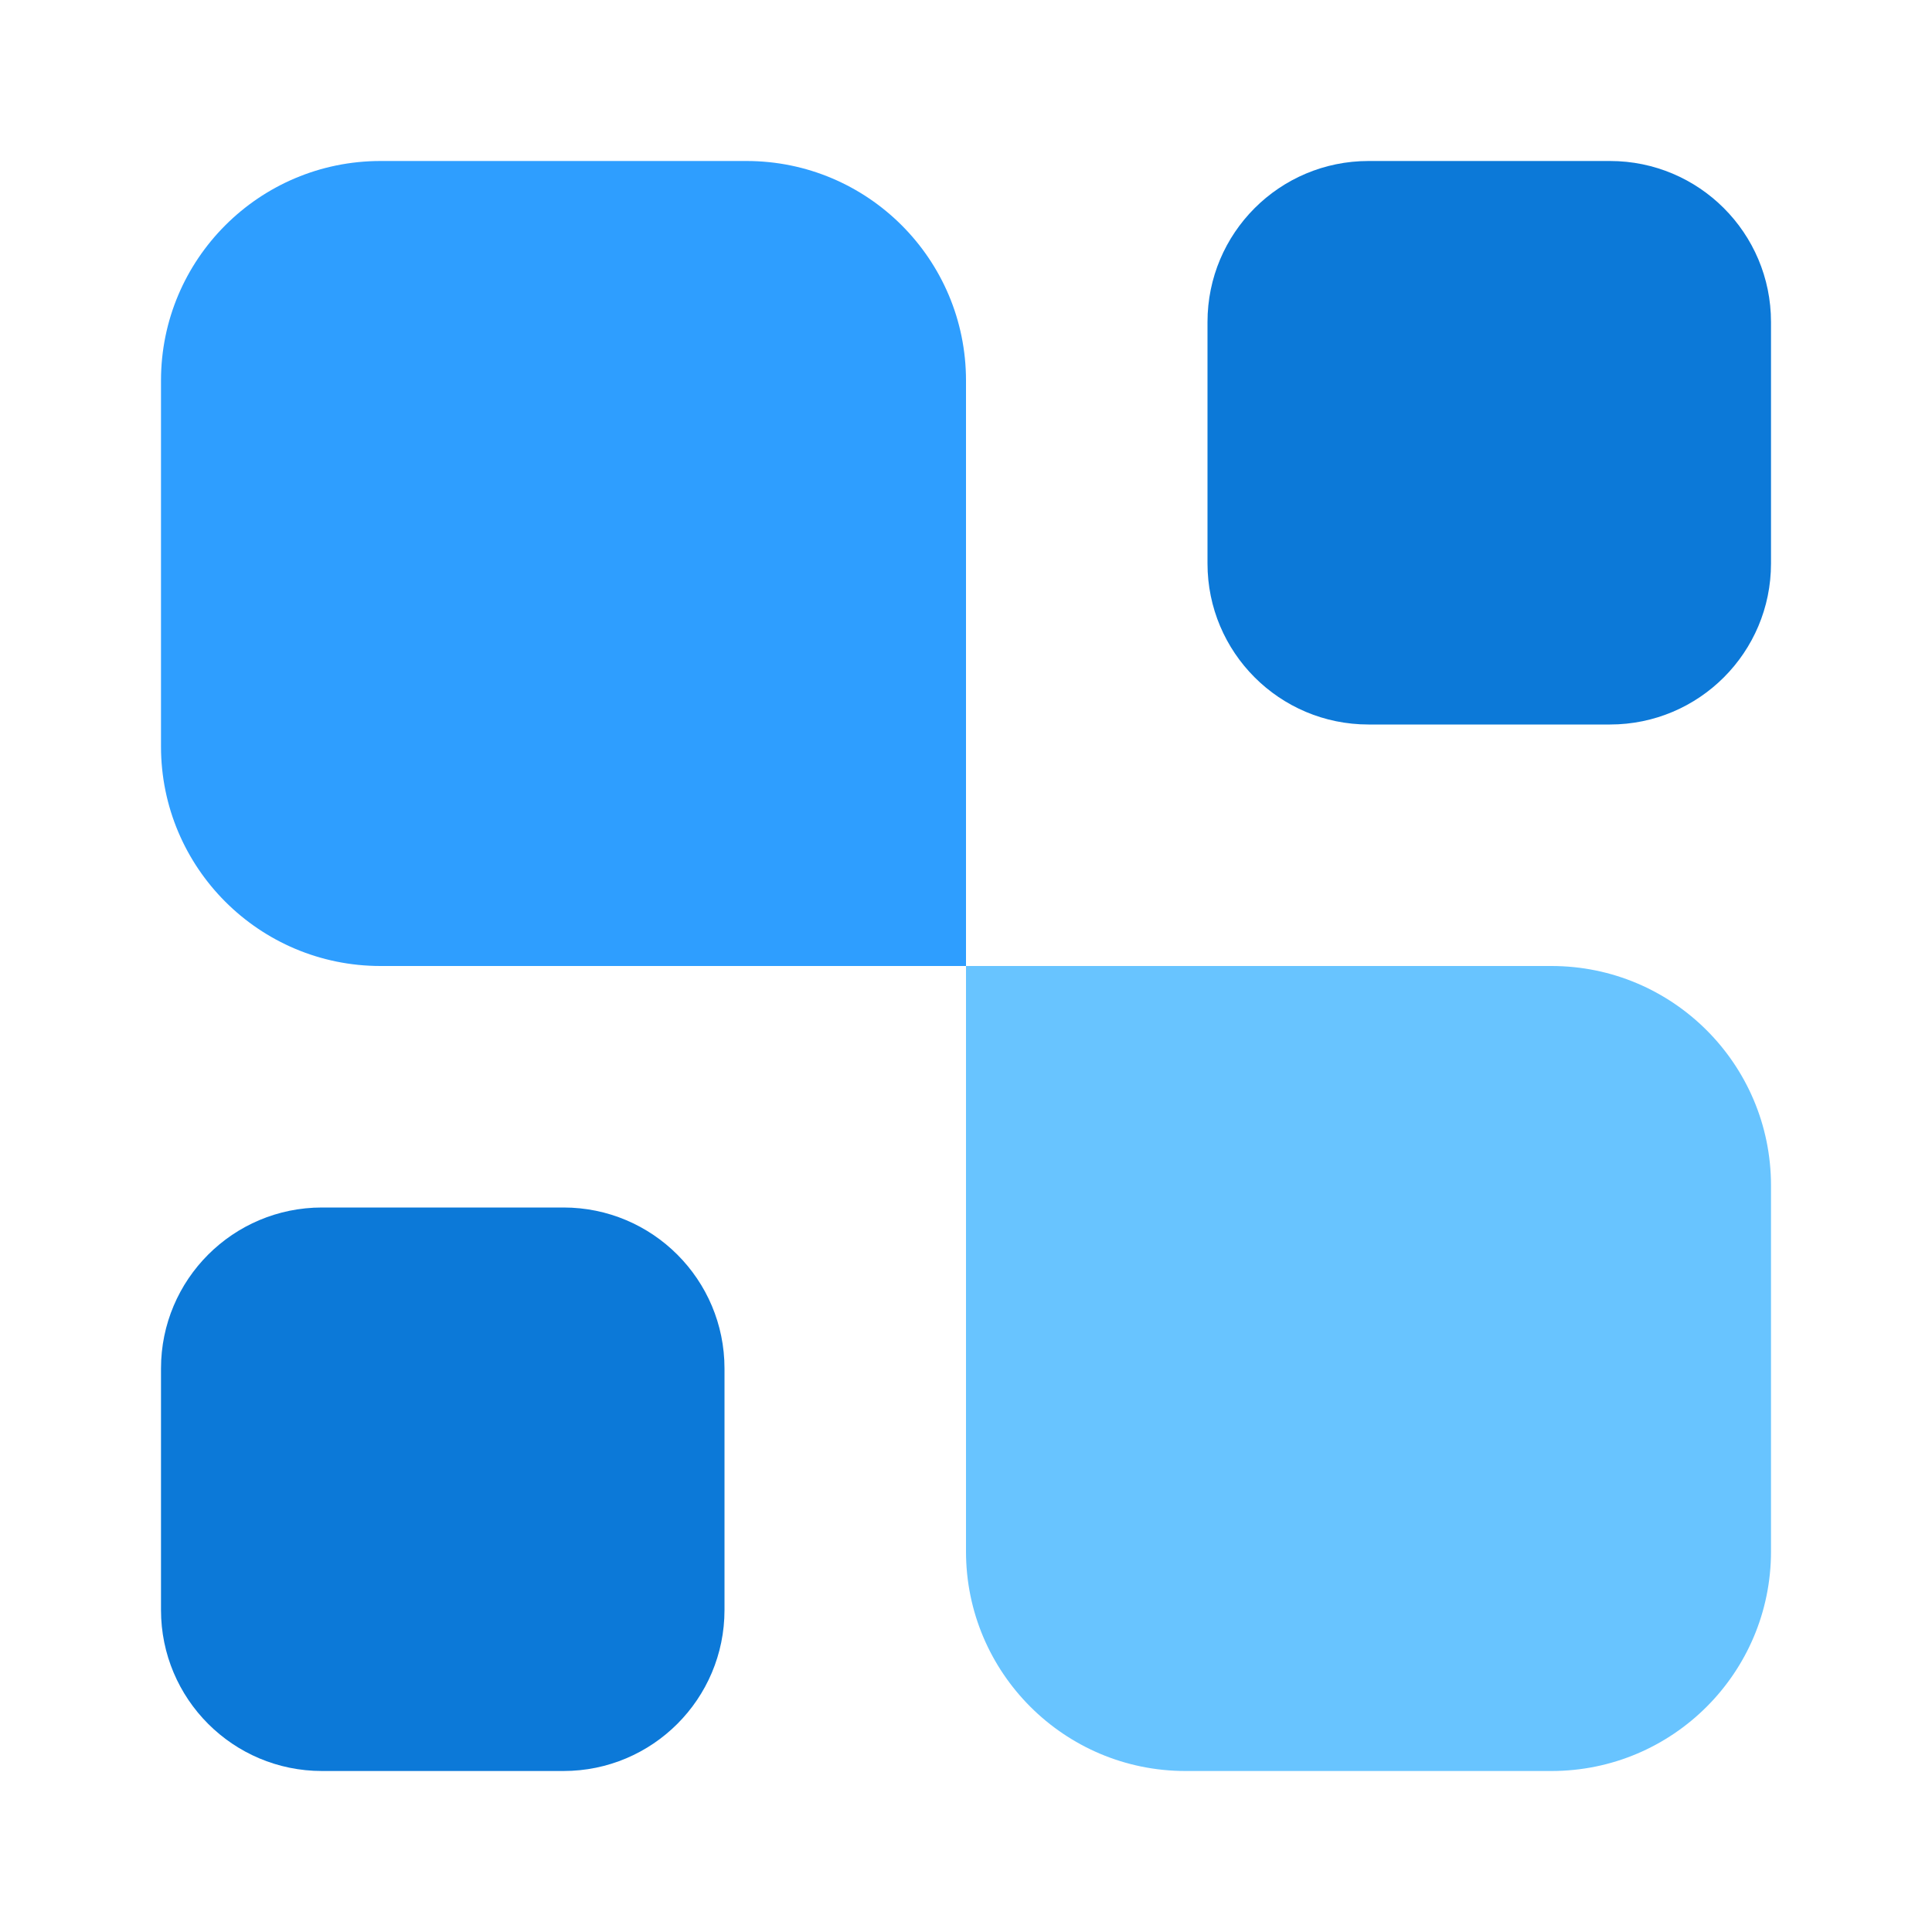
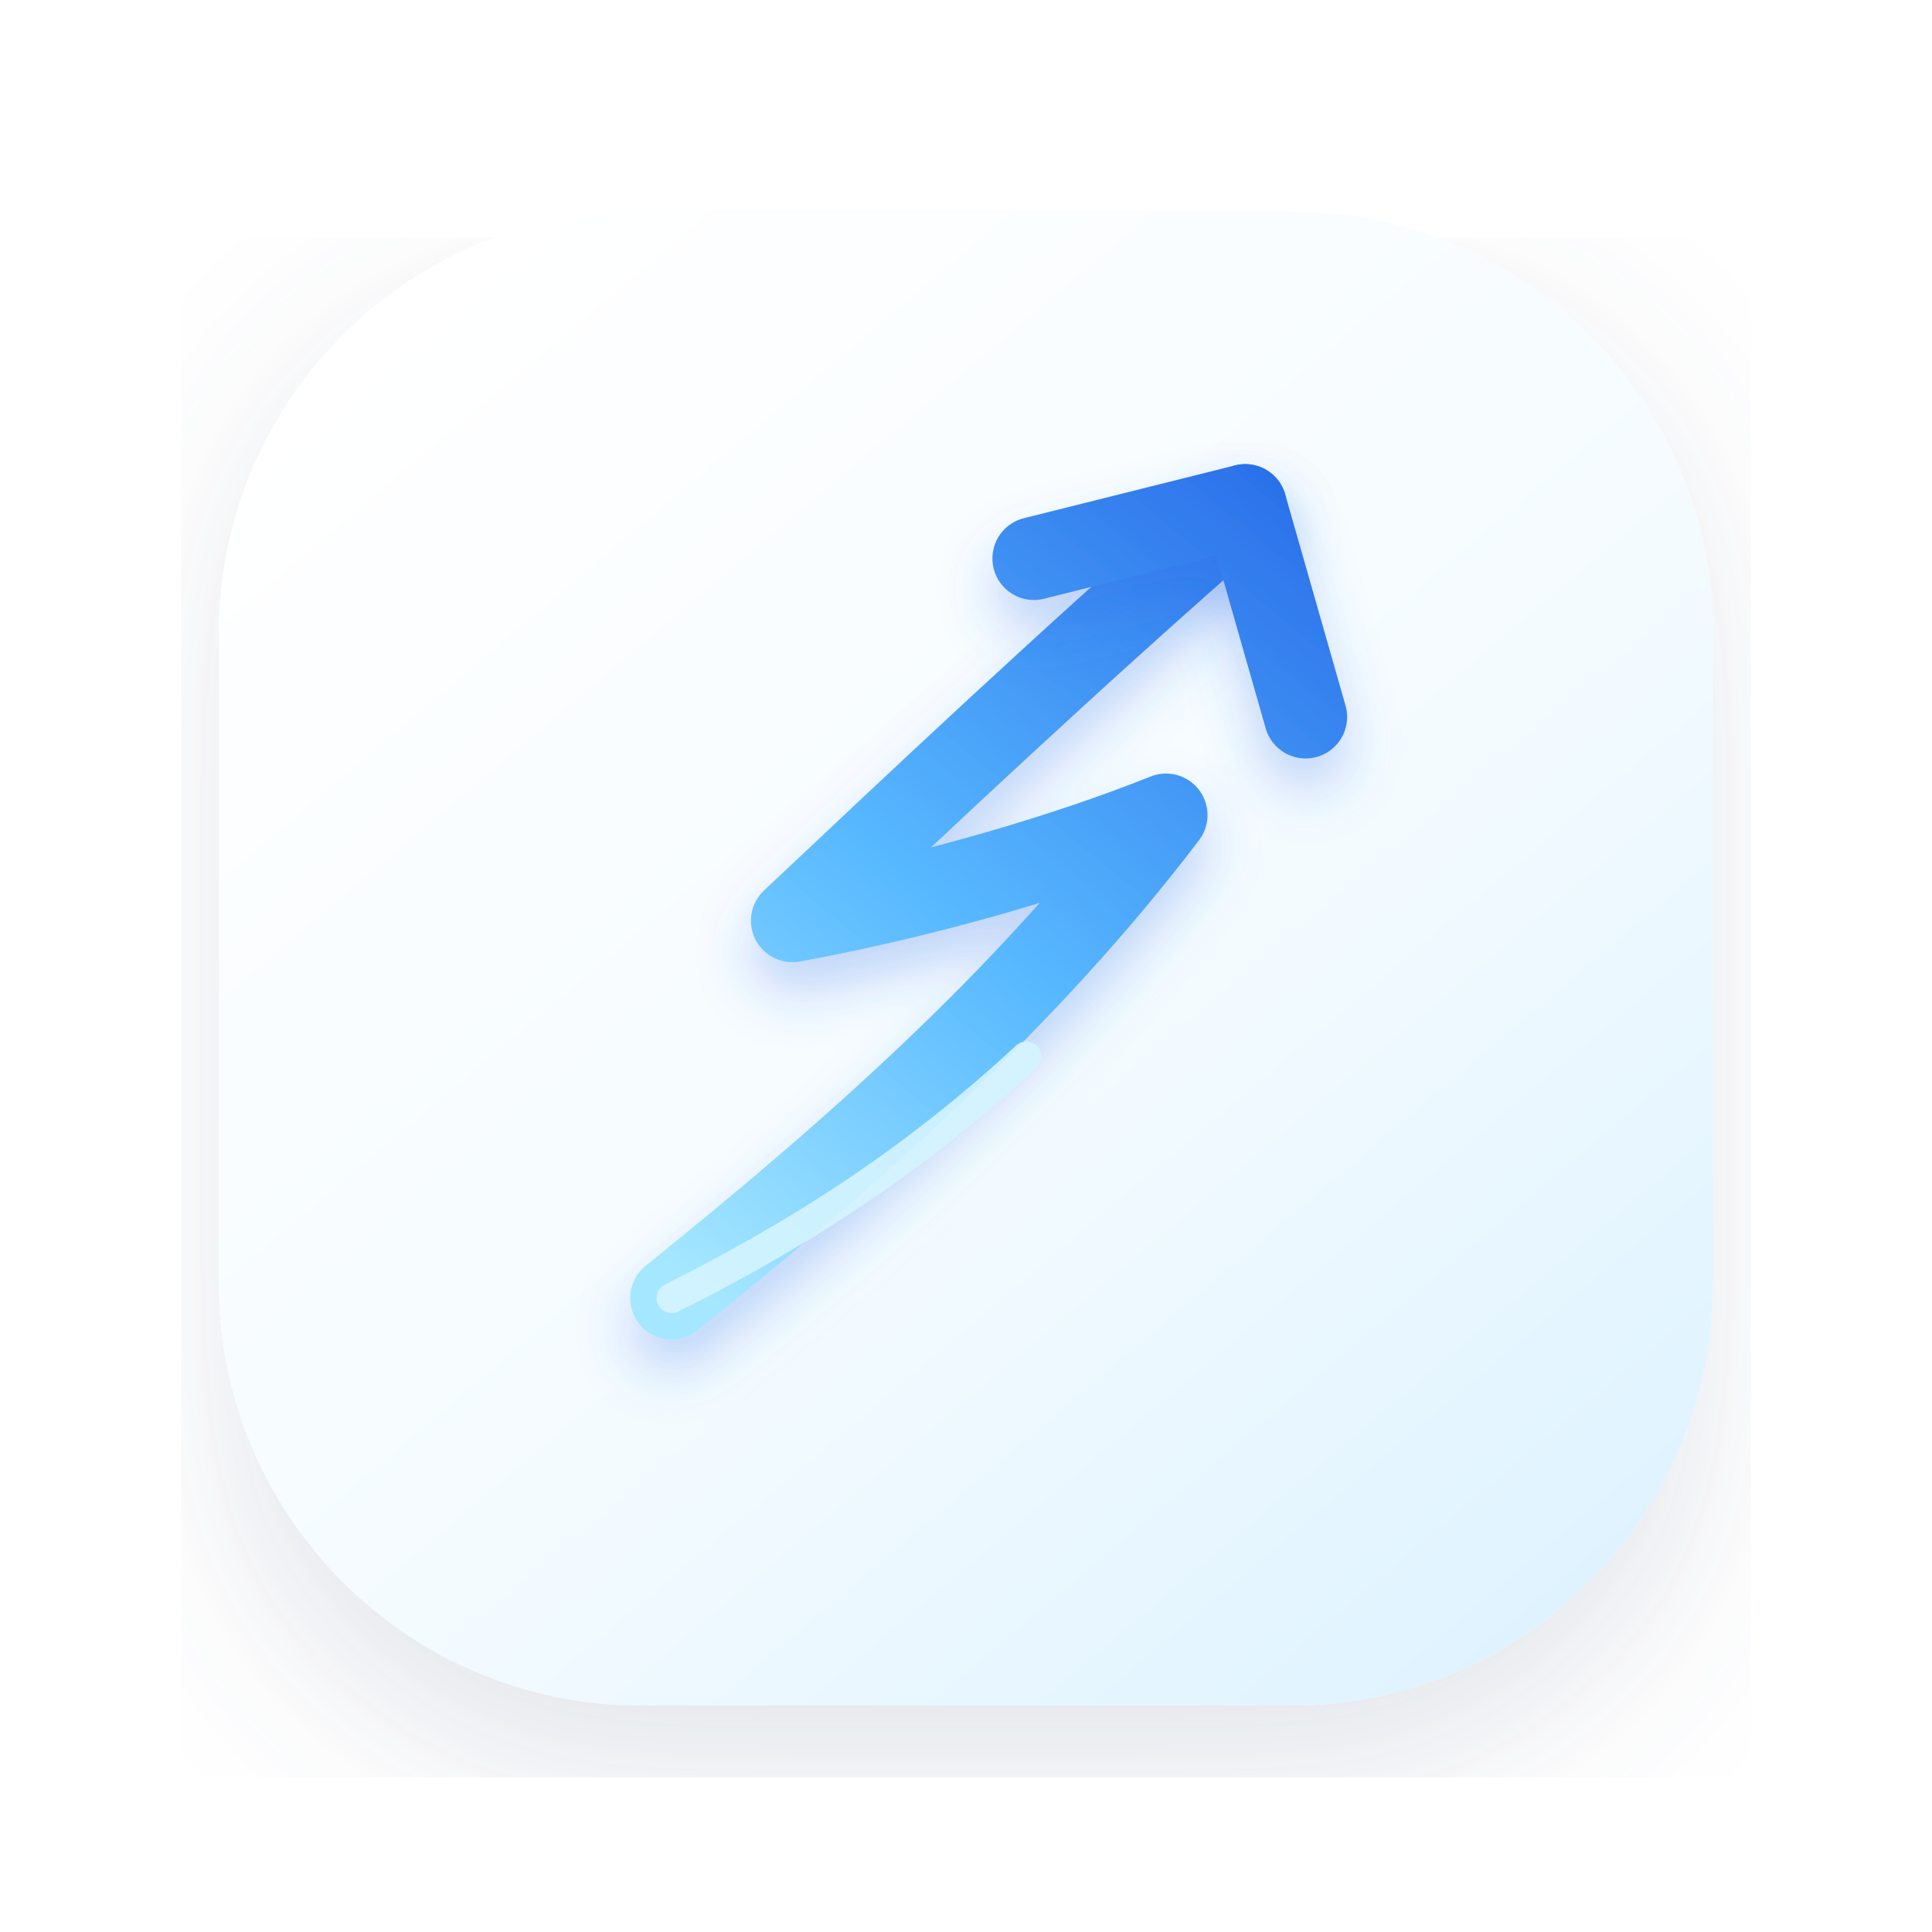
- <svg xmlns="http://www.w3.org/2000/svg" width="24" height="24" viewBox="0 0 24 24" fill="none">
-   <path d="M22 19.273C22 20.779 20.779 22 19.273 22H14.727C13.221 22 12 20.779 12 19.273V12H19.273C20.779 12 22 13.221 22 14.727V19.273Z" fill="#68C4FF" />
-   <path d="M20 2C21.105 2 22 2.895 22 4V7C22 8.105 21.105 9 20 9H17C15.895 9 15 8.105 15 7V4C15 2.895 15.895 2 17 2H20Z" fill="#0C79D8" />
-   <path d="M7 15C8.105 15 9 15.895 9 17V20C9 21.105 8.105 22 7 22H4C2.895 22 2 21.105 2 20V17C2 15.895 2.895 15 4 15H7Z" fill="#0C79D8" />
-   <path d="M12 12H4.727C3.221 12 2 10.779 2 9.273V4.727C2 3.221 3.221 2 4.727 2H9.273C10.779 2 12 3.221 12 4.727V12Z" fill="#2E9EFF" />
+ <svg xmlns="http://www.w3.org/2000/svg" width="512" height="512" viewBox="0 0 512 512" fill="none">
+   <defs>
+     <linearGradient id="bg" x1="108" y1="80" x2="405" y2="432" gradientUnits="userSpaceOnUse">
+       <stop stop-color="#FFFFFF" />
+       <stop offset="0.58" stop-color="#F4FBFF" />
+       <stop offset="1" stop-color="#DFF3FF" />
+     </linearGradient>
+     <linearGradient id="arrow" x1="178" y1="336" x2="345" y2="133" gradientUnits="userSpaceOnUse">
+       <stop stop-color="#A5E7FF" />
+       <stop offset="0.45" stop-color="#58B9FF" />
+       <stop offset="1" stop-color="#2B71EA" />
+     </linearGradient>
+     <filter id="cardShadow" x="48" y="45" width="416" height="426" filterUnits="userSpaceOnUse" color-interpolation-filters="sRGB">
+       <feDropShadow dx="0" dy="18" stdDeviation="24" flood-color="#5E7186" flood-opacity="0.18" />
+     </filter>
+     <filter id="strokeShadow" x="130" y="96" width="268" height="296" filterUnits="userSpaceOnUse" color-interpolation-filters="sRGB">
+       <feDropShadow dx="0" dy="8" stdDeviation="7" flood-color="#2B71EA" flood-opacity="0.28" />
+     </filter>
+   </defs>
+   <rect x="58" y="56" width="396" height="396" rx="112" fill="url(#bg)" filter="url(#cardShadow)" />
+   <path d="M178 344C224 307 271 266 309 216C284 226 248 237 210 244C244 212 282 176 330 134" stroke="url(#arrow)" stroke-width="22" stroke-linecap="round" stroke-linejoin="round" filter="url(#strokeShadow)" />
+   <path d="M330 134L346 190M330 134L274 148" stroke="url(#arrow)" stroke-width="22" stroke-linecap="round" stroke-linejoin="round" filter="url(#strokeShadow)" />
+   <path d="M178 344C214 326 244 306 272 280" stroke="#D5F4FF" stroke-width="8" stroke-linecap="round" opacity="0.9" />
</svg>
